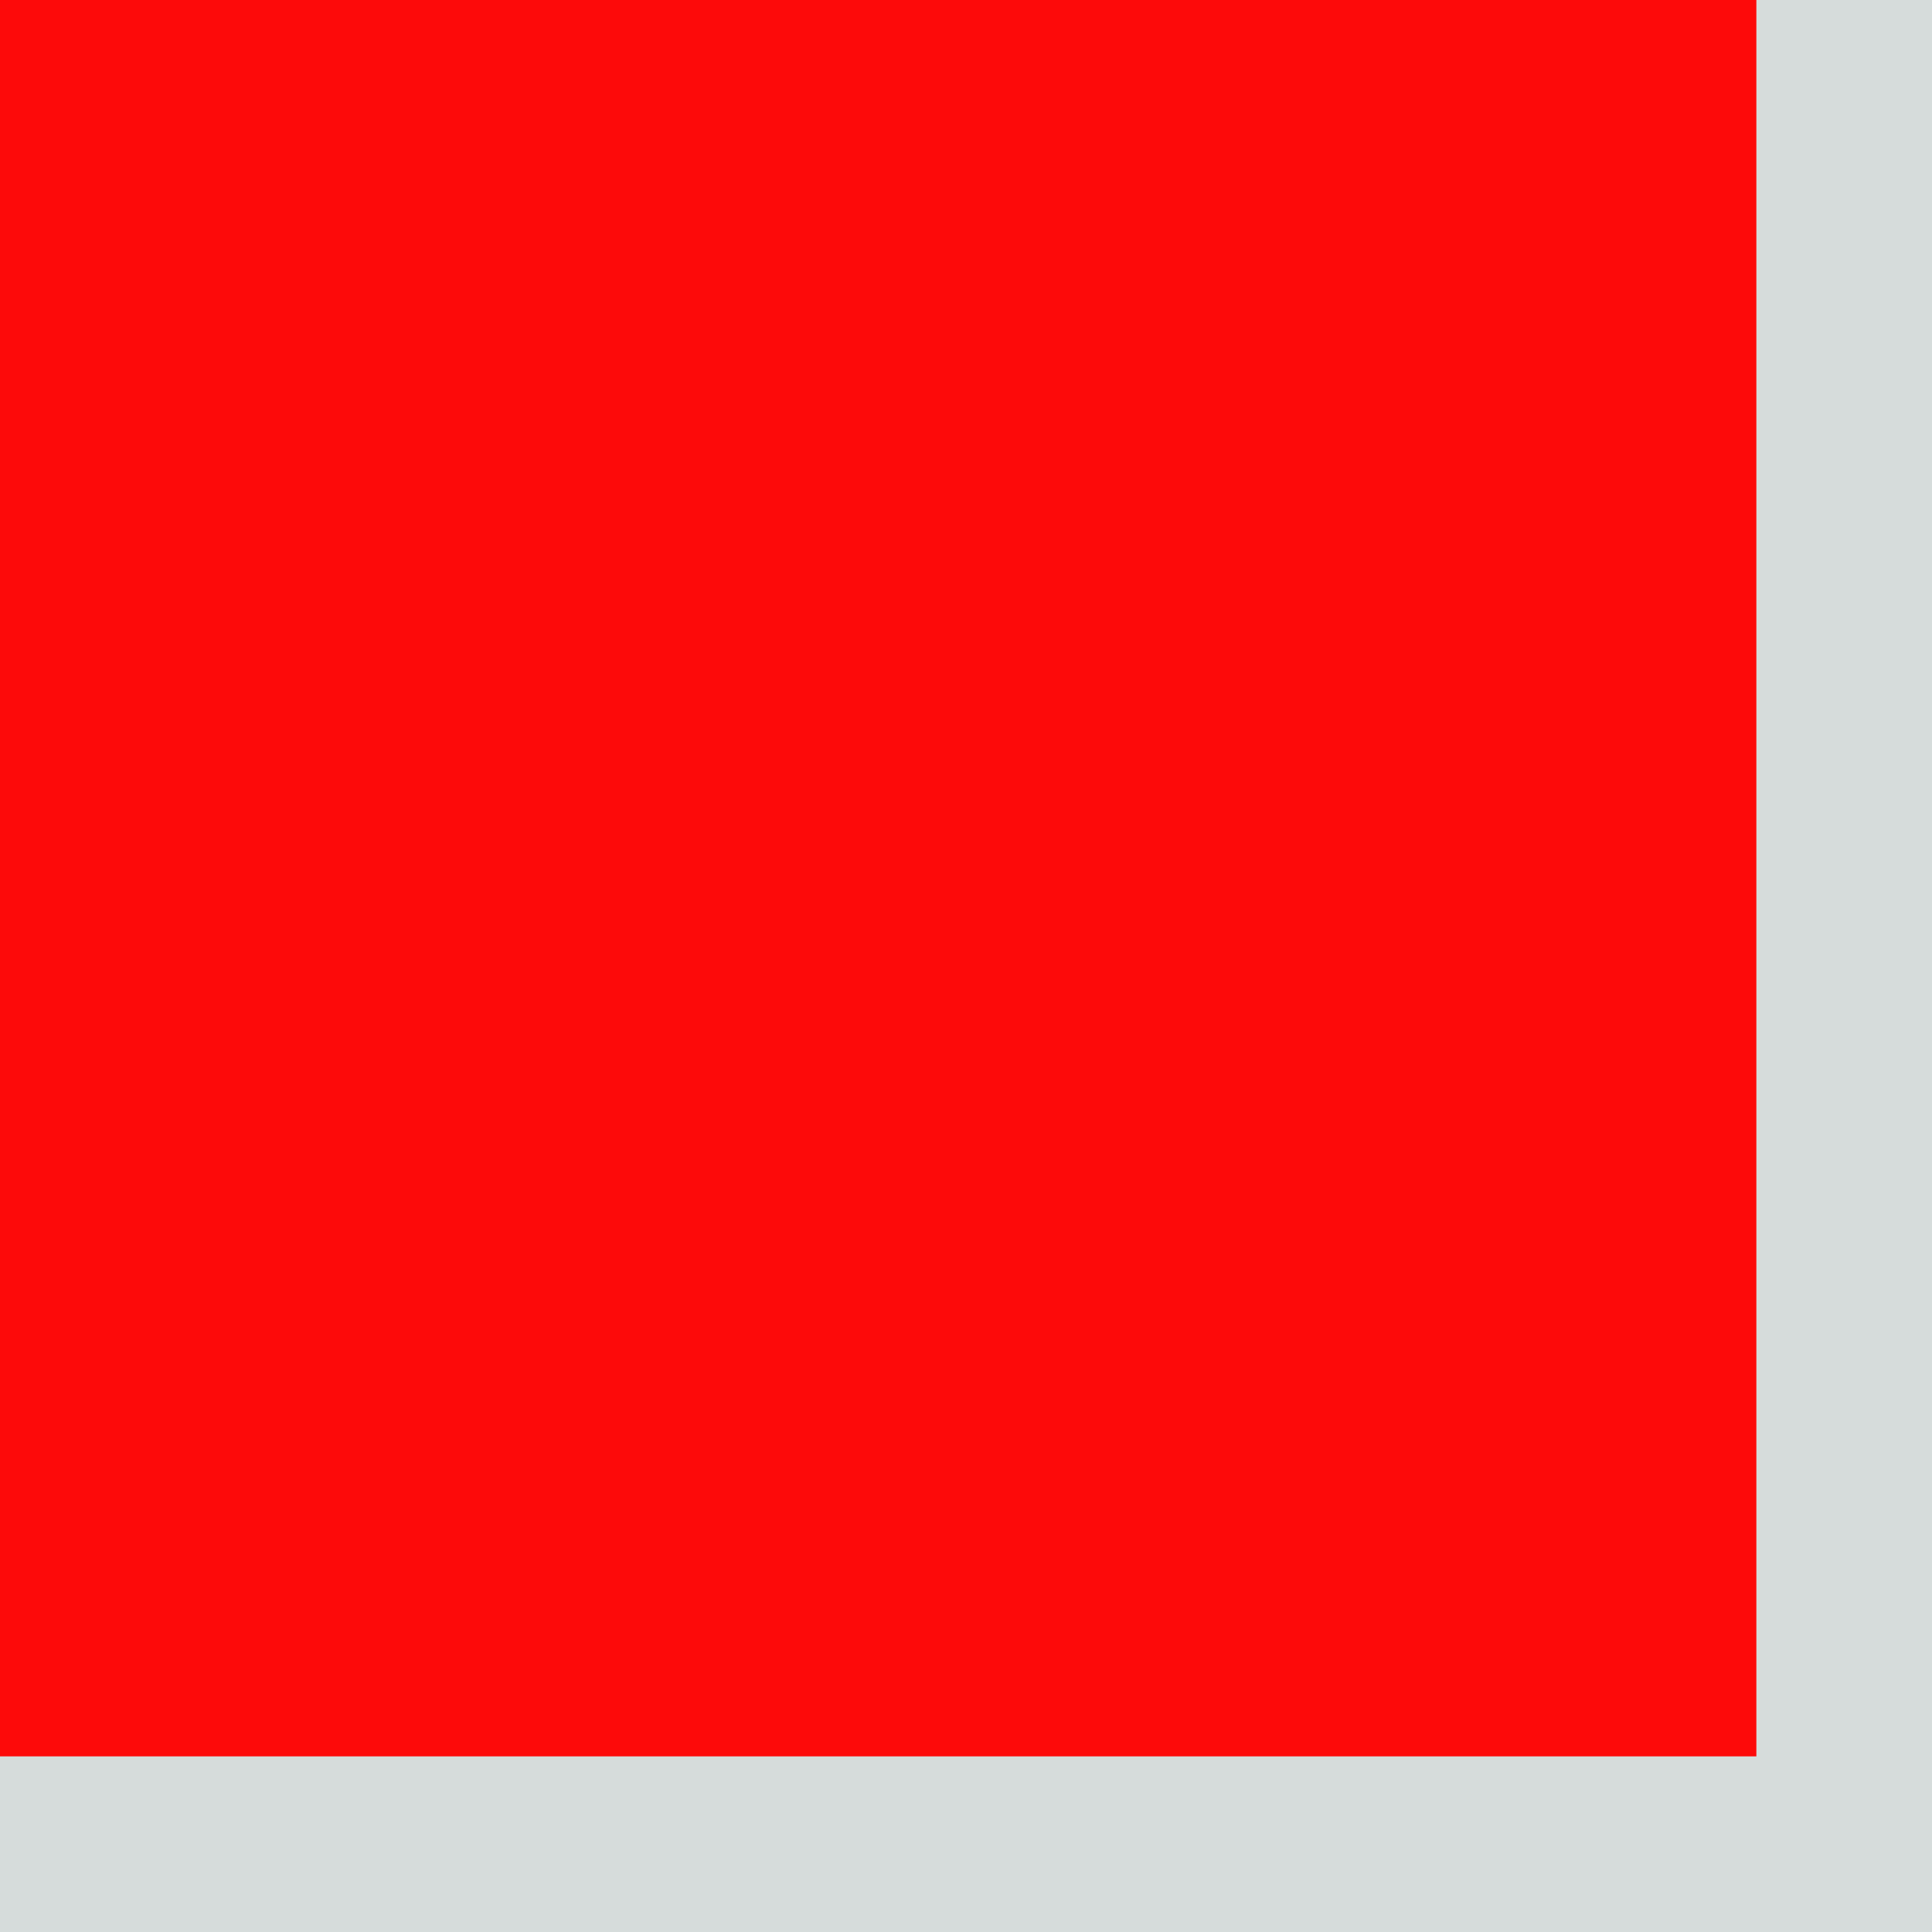
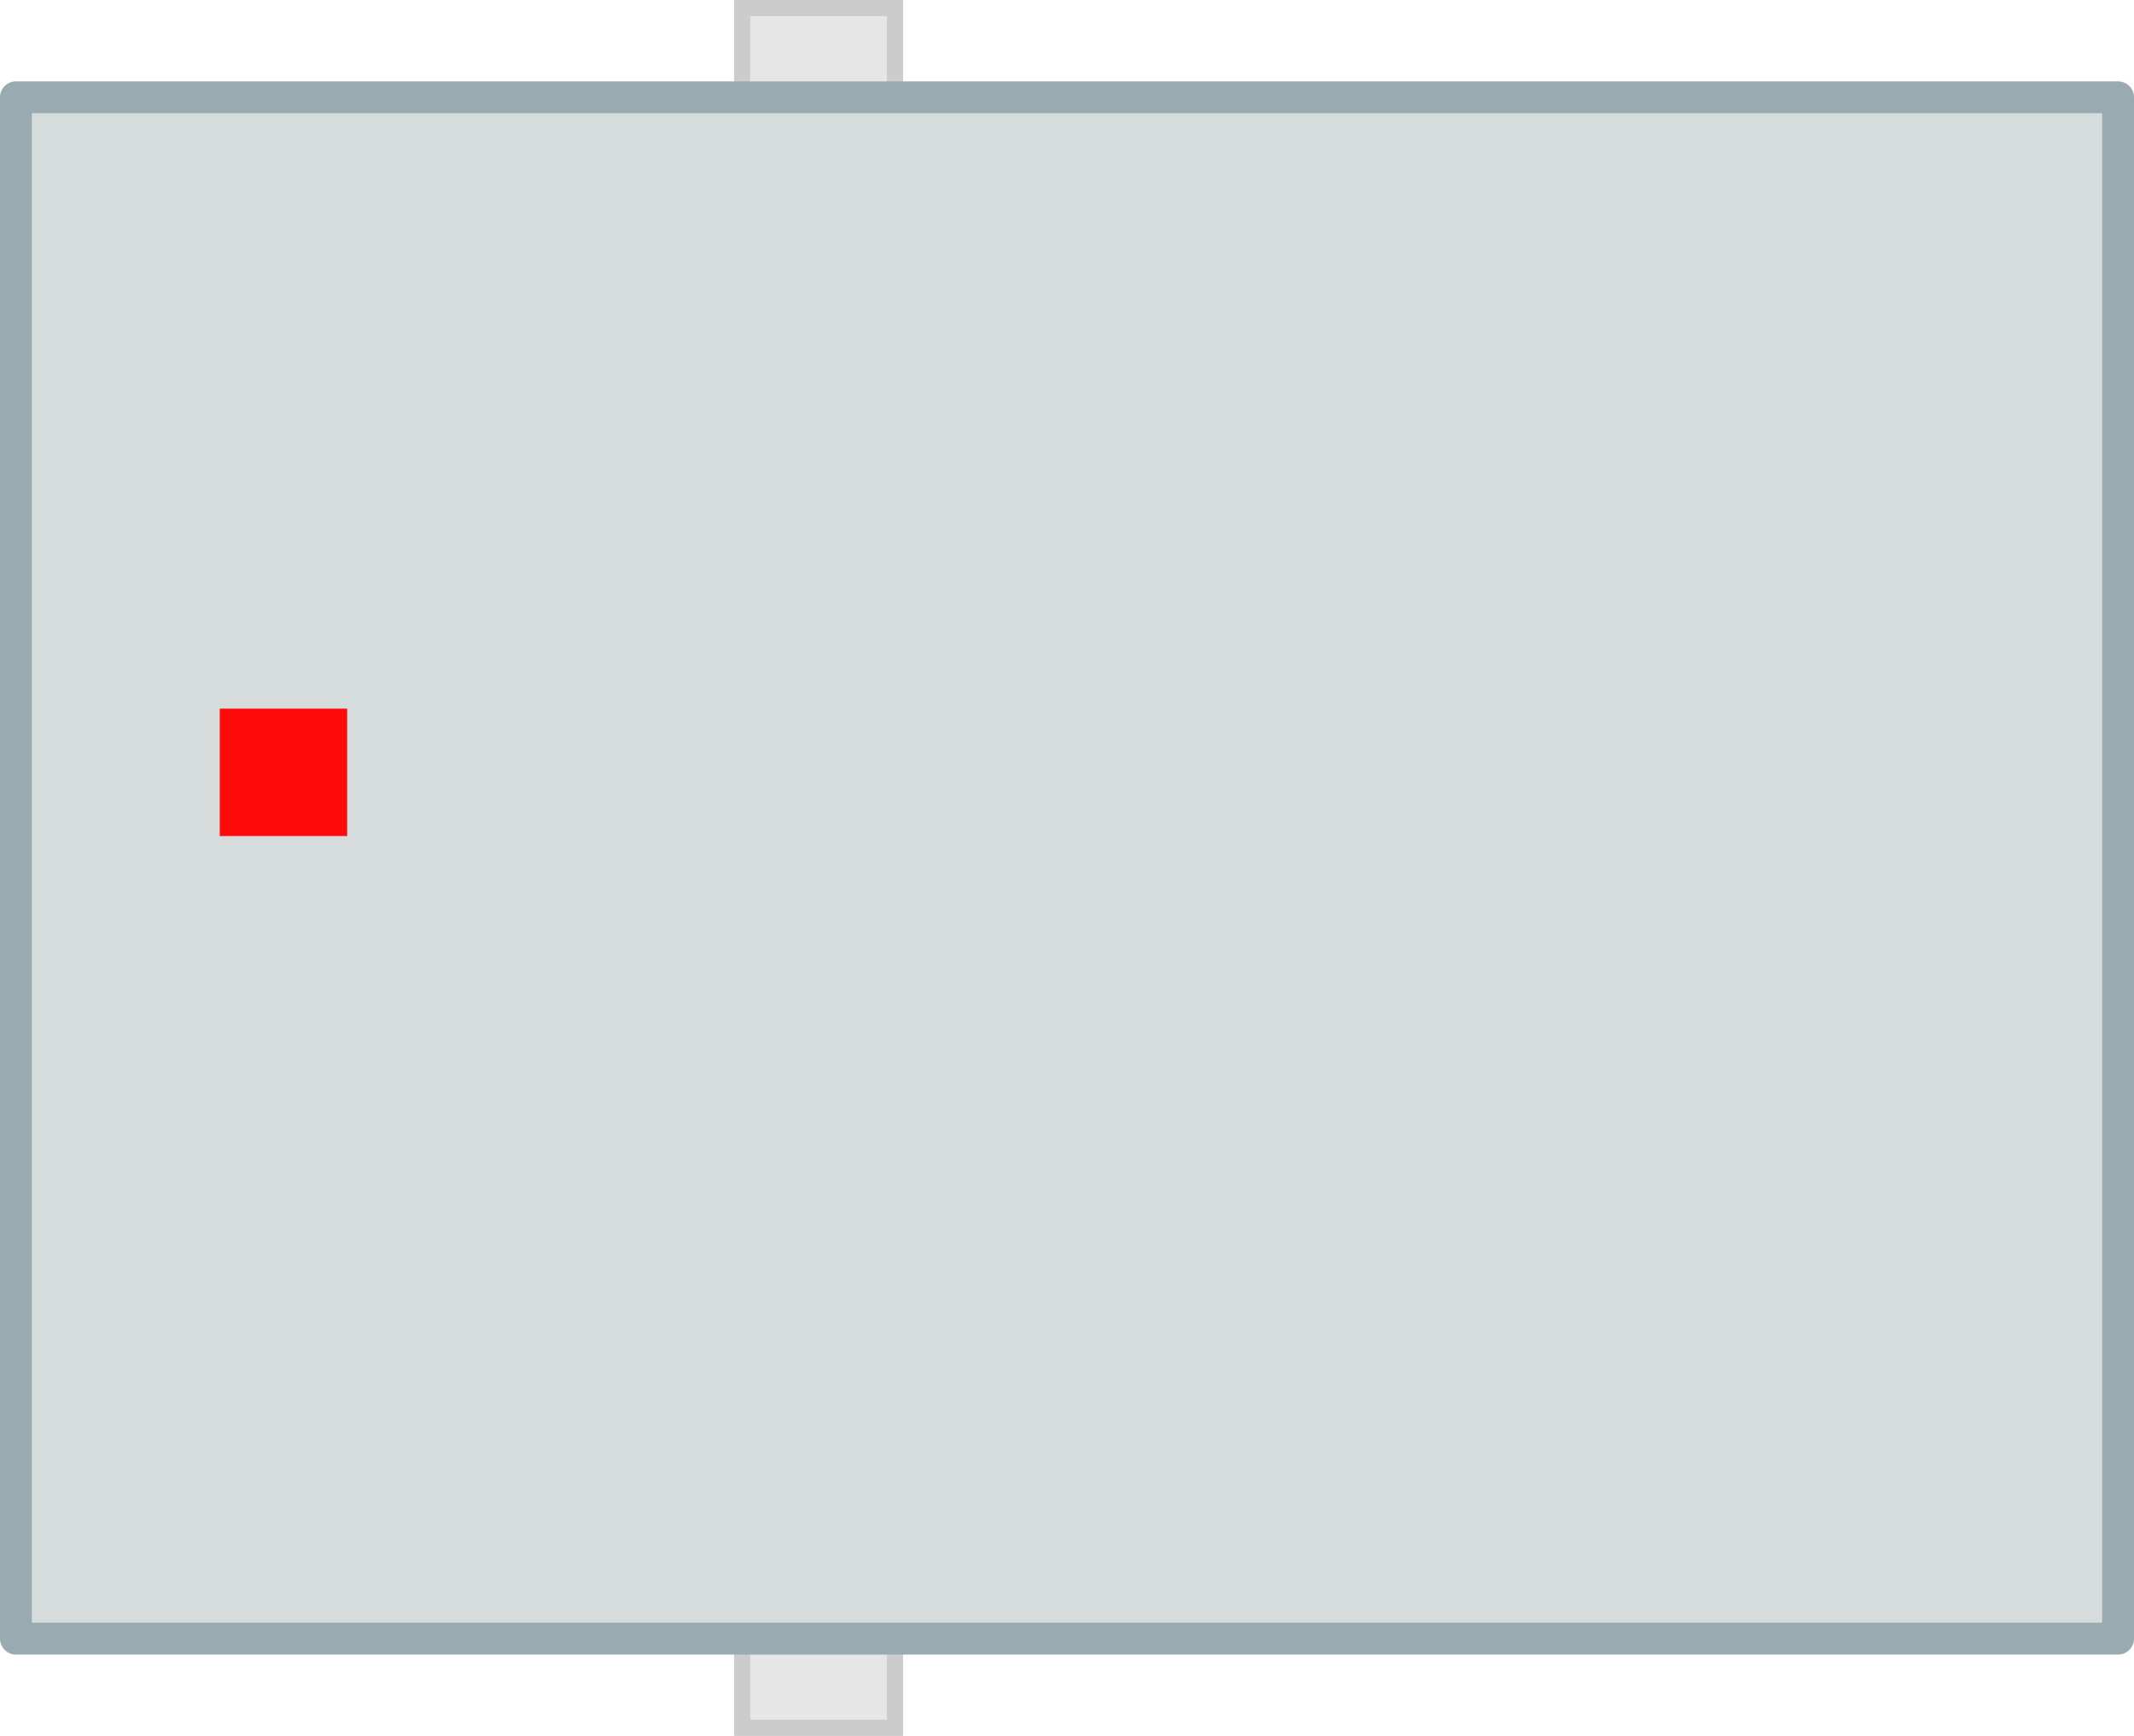
- <svg xmlns="http://www.w3.org/2000/svg" version="1.1" id="svg2" width="1.1mm" height="1.1mm" viewBox="0 0 1.1 1.1">
+ <svg xmlns="http://www.w3.org/2000/svg" version="1.1" id="svg2" width="16.75mm" height="13.627mm" viewBox="0 0 16.75 13.627">
  <defs id="defs13" />
-   <g id="g2463" transform="translate(-1.6,-4.8)">
+   <g id="g2463" transform="translate(0.125,0.7635)">
    <rect style="fill:#e6e6e6;fill-rule:evenodd;stroke:#cccccc;stroke-width:0.127;stroke-linecap:butt;stroke-linejoin:miter;stroke-miterlimit:4;stroke-dasharray:none;stroke-opacity:1;paint-order:normal" height="0.9" x="5.7" y="-0.7" width="1.2" id="rect24" />
    <rect style="fill:#e6e6e6;fill-rule:evenodd;stroke:#cccccc;stroke-width:0.127;stroke-linecap:butt;stroke-linejoin:miter;stroke-miterlimit:4;stroke-dasharray:none;stroke-opacity:1;paint-order:normal" height="0.884" x="5.7" y="11.916" width="1.2" id="rect24-3" />
-     <rect style="fill:#d6dcdb;fill-opacity:1;fill-rule:evenodd;stroke:#99abb0;stroke-width:0.25;stroke-linecap:round;stroke-linejoin:round;stroke-opacity:1;stroke-miterlimit:4;stroke-dasharray:none" id="rect879" width="16.5" height="12.1" x="0" y="8.8817842e-16" />
+     <rect style="fill:#d6dcdb;fill-opacity:1;fill-rule:evenodd;stroke:#99abb0;stroke-width:0.25;stroke-linecap:round;stroke-linejoin:round;stroke-miterlimit:4;stroke-dasharray:none;stroke-opacity:1" id="rect879" width="16.5" height="12.1" x="0" y="8.8817842e-16" />
  </g>
-   <rect style="opacity:0.95;fill:#ff0000;fill-opacity:1;fill-rule:nonzero;stroke:none;stroke-width:3.5;stroke-linecap:round;stroke-linejoin:bevel;stroke-miterlimit:4;stroke-dasharray:none;stroke-opacity:1" id="origin" width="1" height="1" x="-1.3877788e-17" y="0" />
+   <rect style="opacity:0.95;fill:#ff0000;fill-opacity:1;fill-rule:nonzero;stroke:none;stroke-width:3.5;stroke-linecap:round;stroke-linejoin:bevel;stroke-miterlimit:4;stroke-dasharray:none;stroke-opacity:1" id="origin" width="1" height="1" x="1.725" y="5.563" />
</svg>
